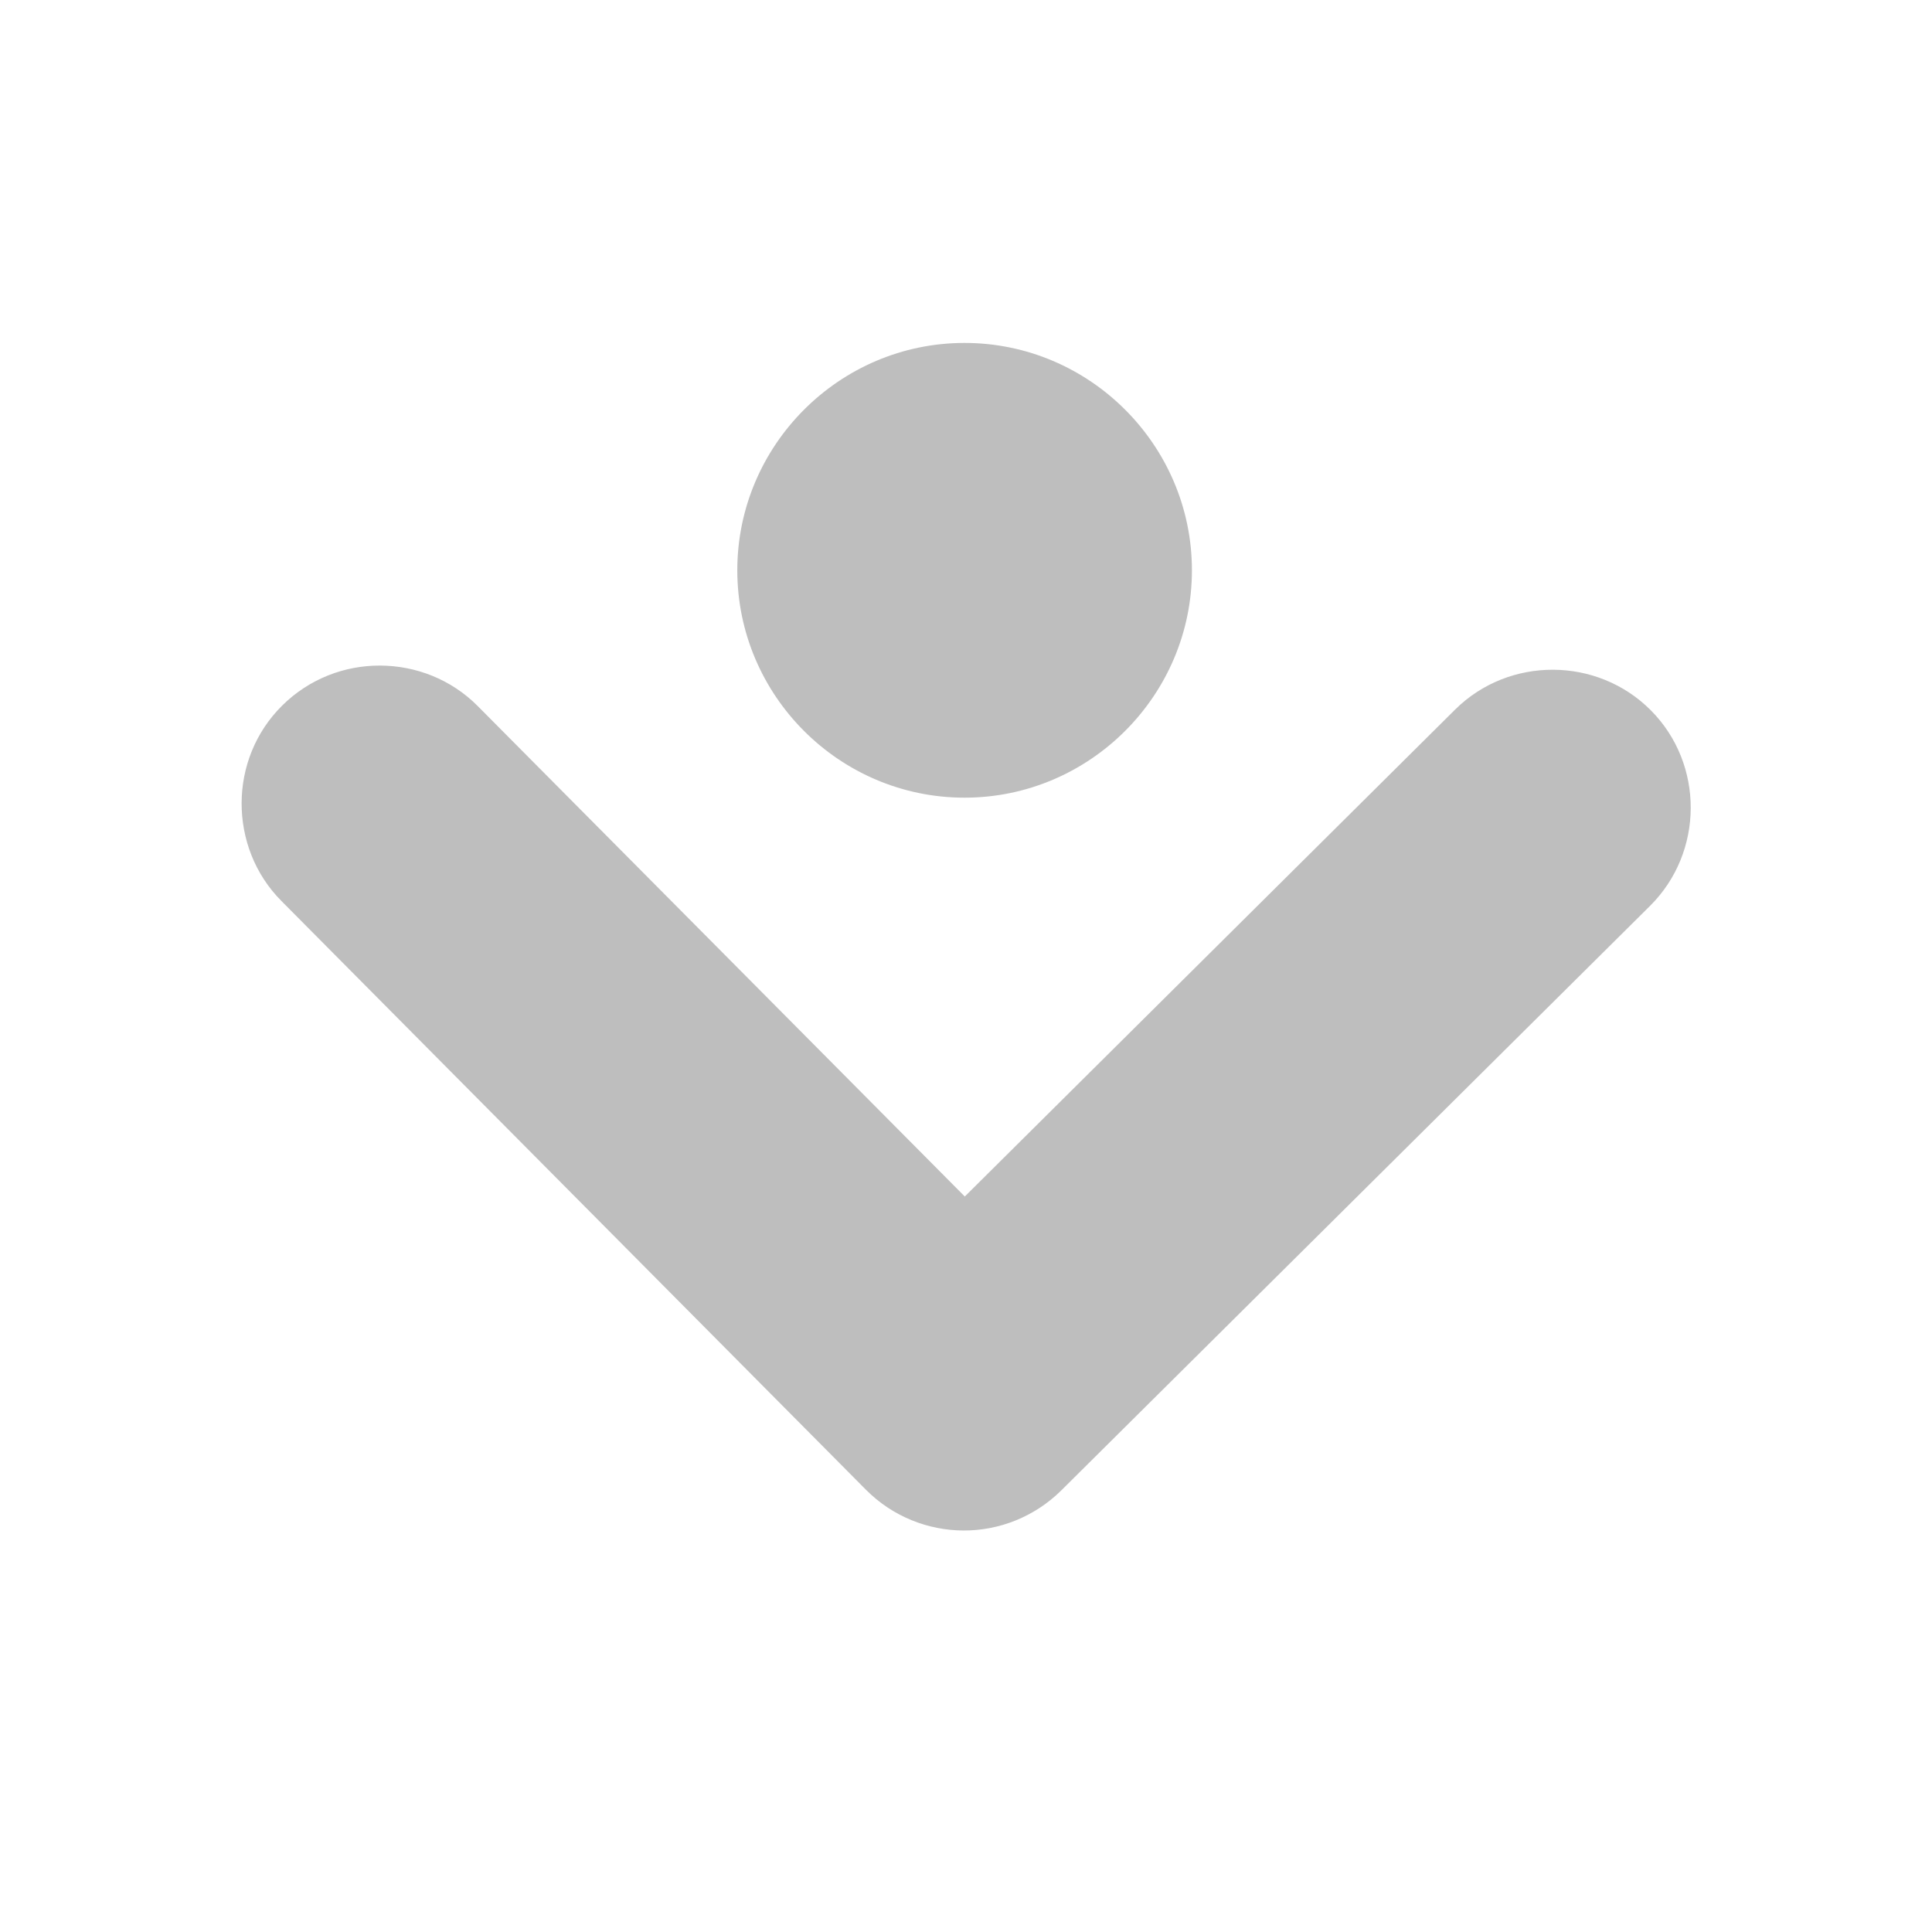
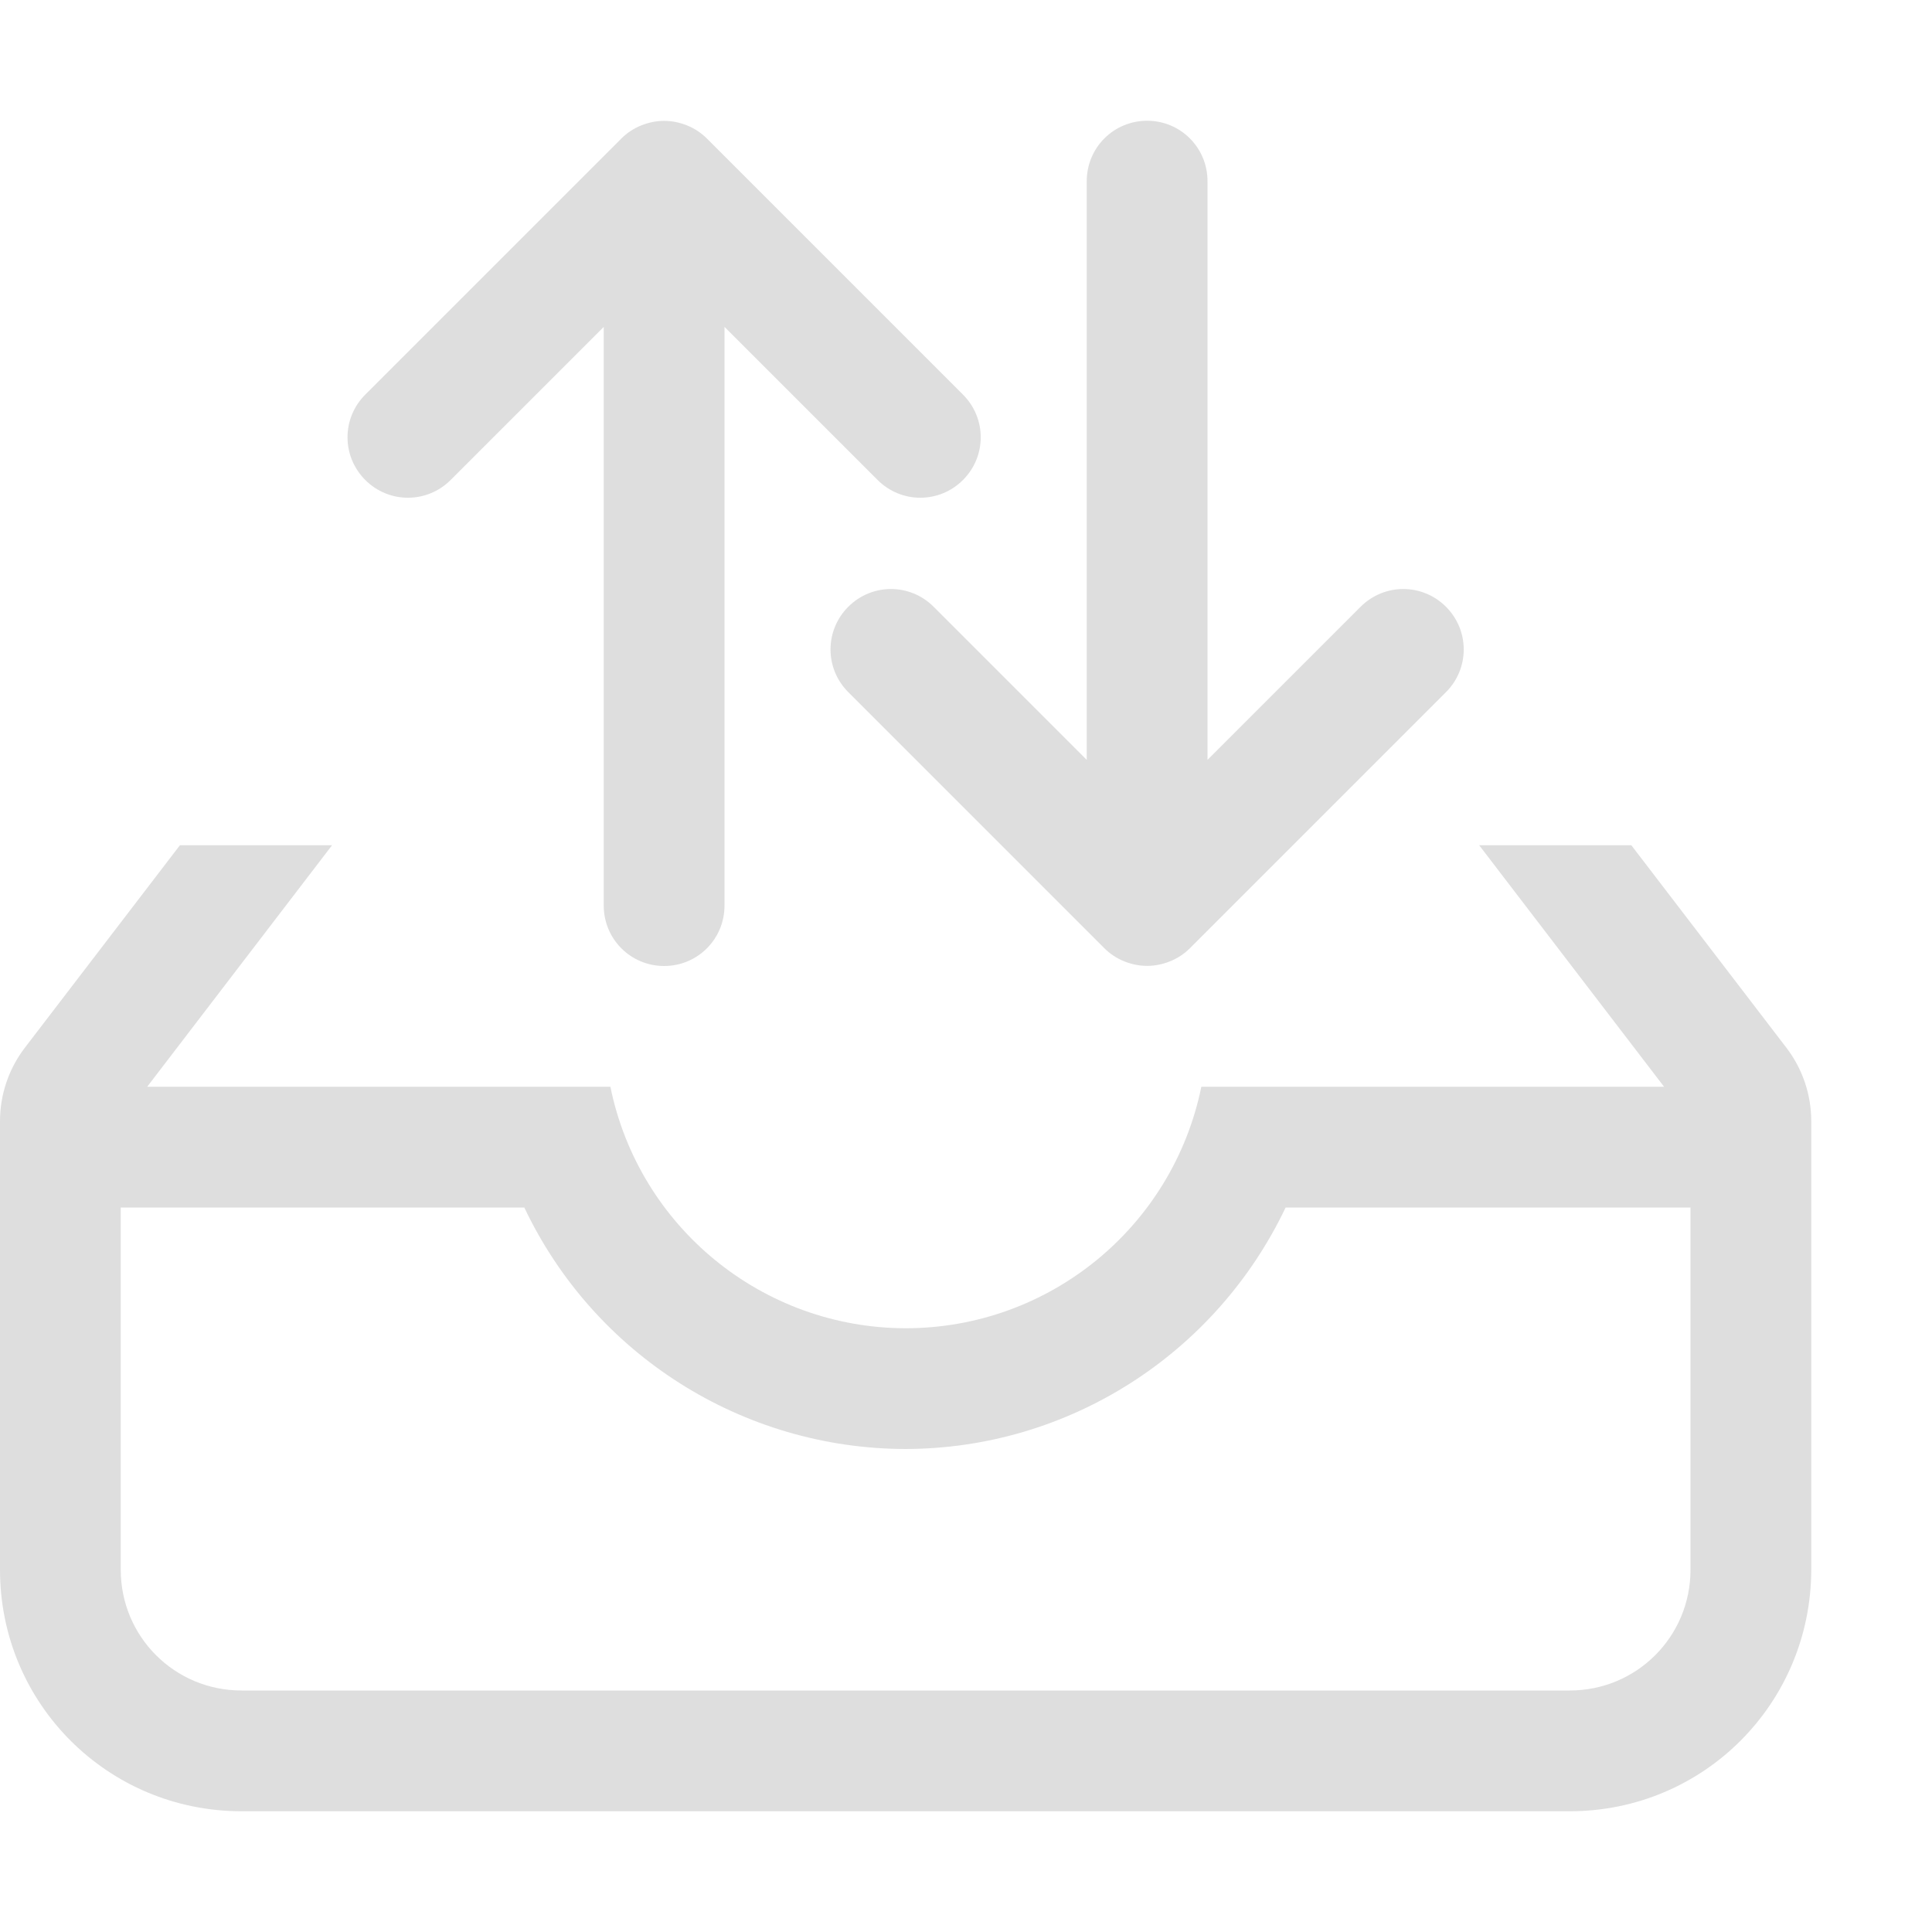
- <svg xmlns="http://www.w3.org/2000/svg" viewBox="0 0 16 16">
-   <path d="m7.988 2.84c-1.036 0-1.882.847-1.882 1.883 0 1.036.845 1.883 1.882 1.883 1.036 0 1.883-.847 1.883-1.883 0-1.036-.847-1.883-1.883-1.883zm-4.841 2.672c-.294-.001-.587.11-.81.331-.223.221-.335.513-.336.807-.001.294.108.589.33.812l4.84 4.875c.221.223.516.337.809.338.293.001.587-.112.81-.333l4.875-4.84c.446-.443.45-1.173.007-1.619-.443-.446-1.175-.449-1.621-.007l-4.061 4.033-4.033-4.061c-.221-.223-.515-.335-.809-.336z" fill="#bebebe" />
+ <svg xmlns="http://www.w3.org/2000/svg" width="16" height="16" enable-background="new" version="1.1">
+   <g fill="#dedede">
+     <path d="m1.49 7-1.285 1.678c-0.133 0.174-0.205 0.388-0.205 0.607v3.715c0 1.108 0.892 2 2 2h11c1.108 0 1.998-0.892 2-2v-3.715c1.48e-4 -0.219-0.072-0.433-0.205-0.607l-1.285-1.678h-1.26l1.531 2h-3.832c-0.238 1.164-1.261 2-2.449 2-1.186-0.002-2.208-0.838-2.445-2h-3.836l1.531-2zm-0.49 3h3.342c0.579 1.22 1.808 1.998 3.158 2 1.35-0.003 2.569-0.786 3.147-2h3.353v3c0 0.554-0.446 1-1 1h-11c-0.554 0-1-0.446-1-1z" />
+     <path d="m5.5 8c-0.277 0-0.5-0.223-0.5-0.5v-4.793l-1.268 1.268c-0.196 0.196-0.511 0.196-0.707 0s-0.196-0.511 0-0.707l2.121-2.121c0.047-0.047 0.103-0.084 0.166-0.109 0.058-0.023 0.121-0.037 0.188-0.037 0.066 0 0.13 0.014 0.188 0.037 0.063 0.025 0.119 0.062 0.166 0.109l2.121 2.121c0.196 0.196 0.196 0.511 0 0.707s-0.511 0.196-0.707 0l-1.268-1.268v4.793c0 0.277-0.223 0.5-0.5 0.5z" />
+     <path d="m9.5 1c-0.277 0-0.5 0.223-0.5 0.5v4.793l-1.268-1.268c-0.196-0.196-0.511-0.196-0.707 0s-0.196 0.511 0 0.707l2.121 2.121c0.047 0.047 0.103 0.084 0.166 0.109 0.058 0.023 0.121 0.037 0.188 0.037s0.13-0.014 0.188-0.037c0.063-0.025 0.119-0.062 0.166-0.109l2.121-2.121c0.196-0.196 0.196-0.511 0-0.707s-0.511-0.196-0.707 0l-1.268 1.268v-4.793c0-0.277-0.223-0.5-0.5-0.5z" />
+   </g>
</svg>
